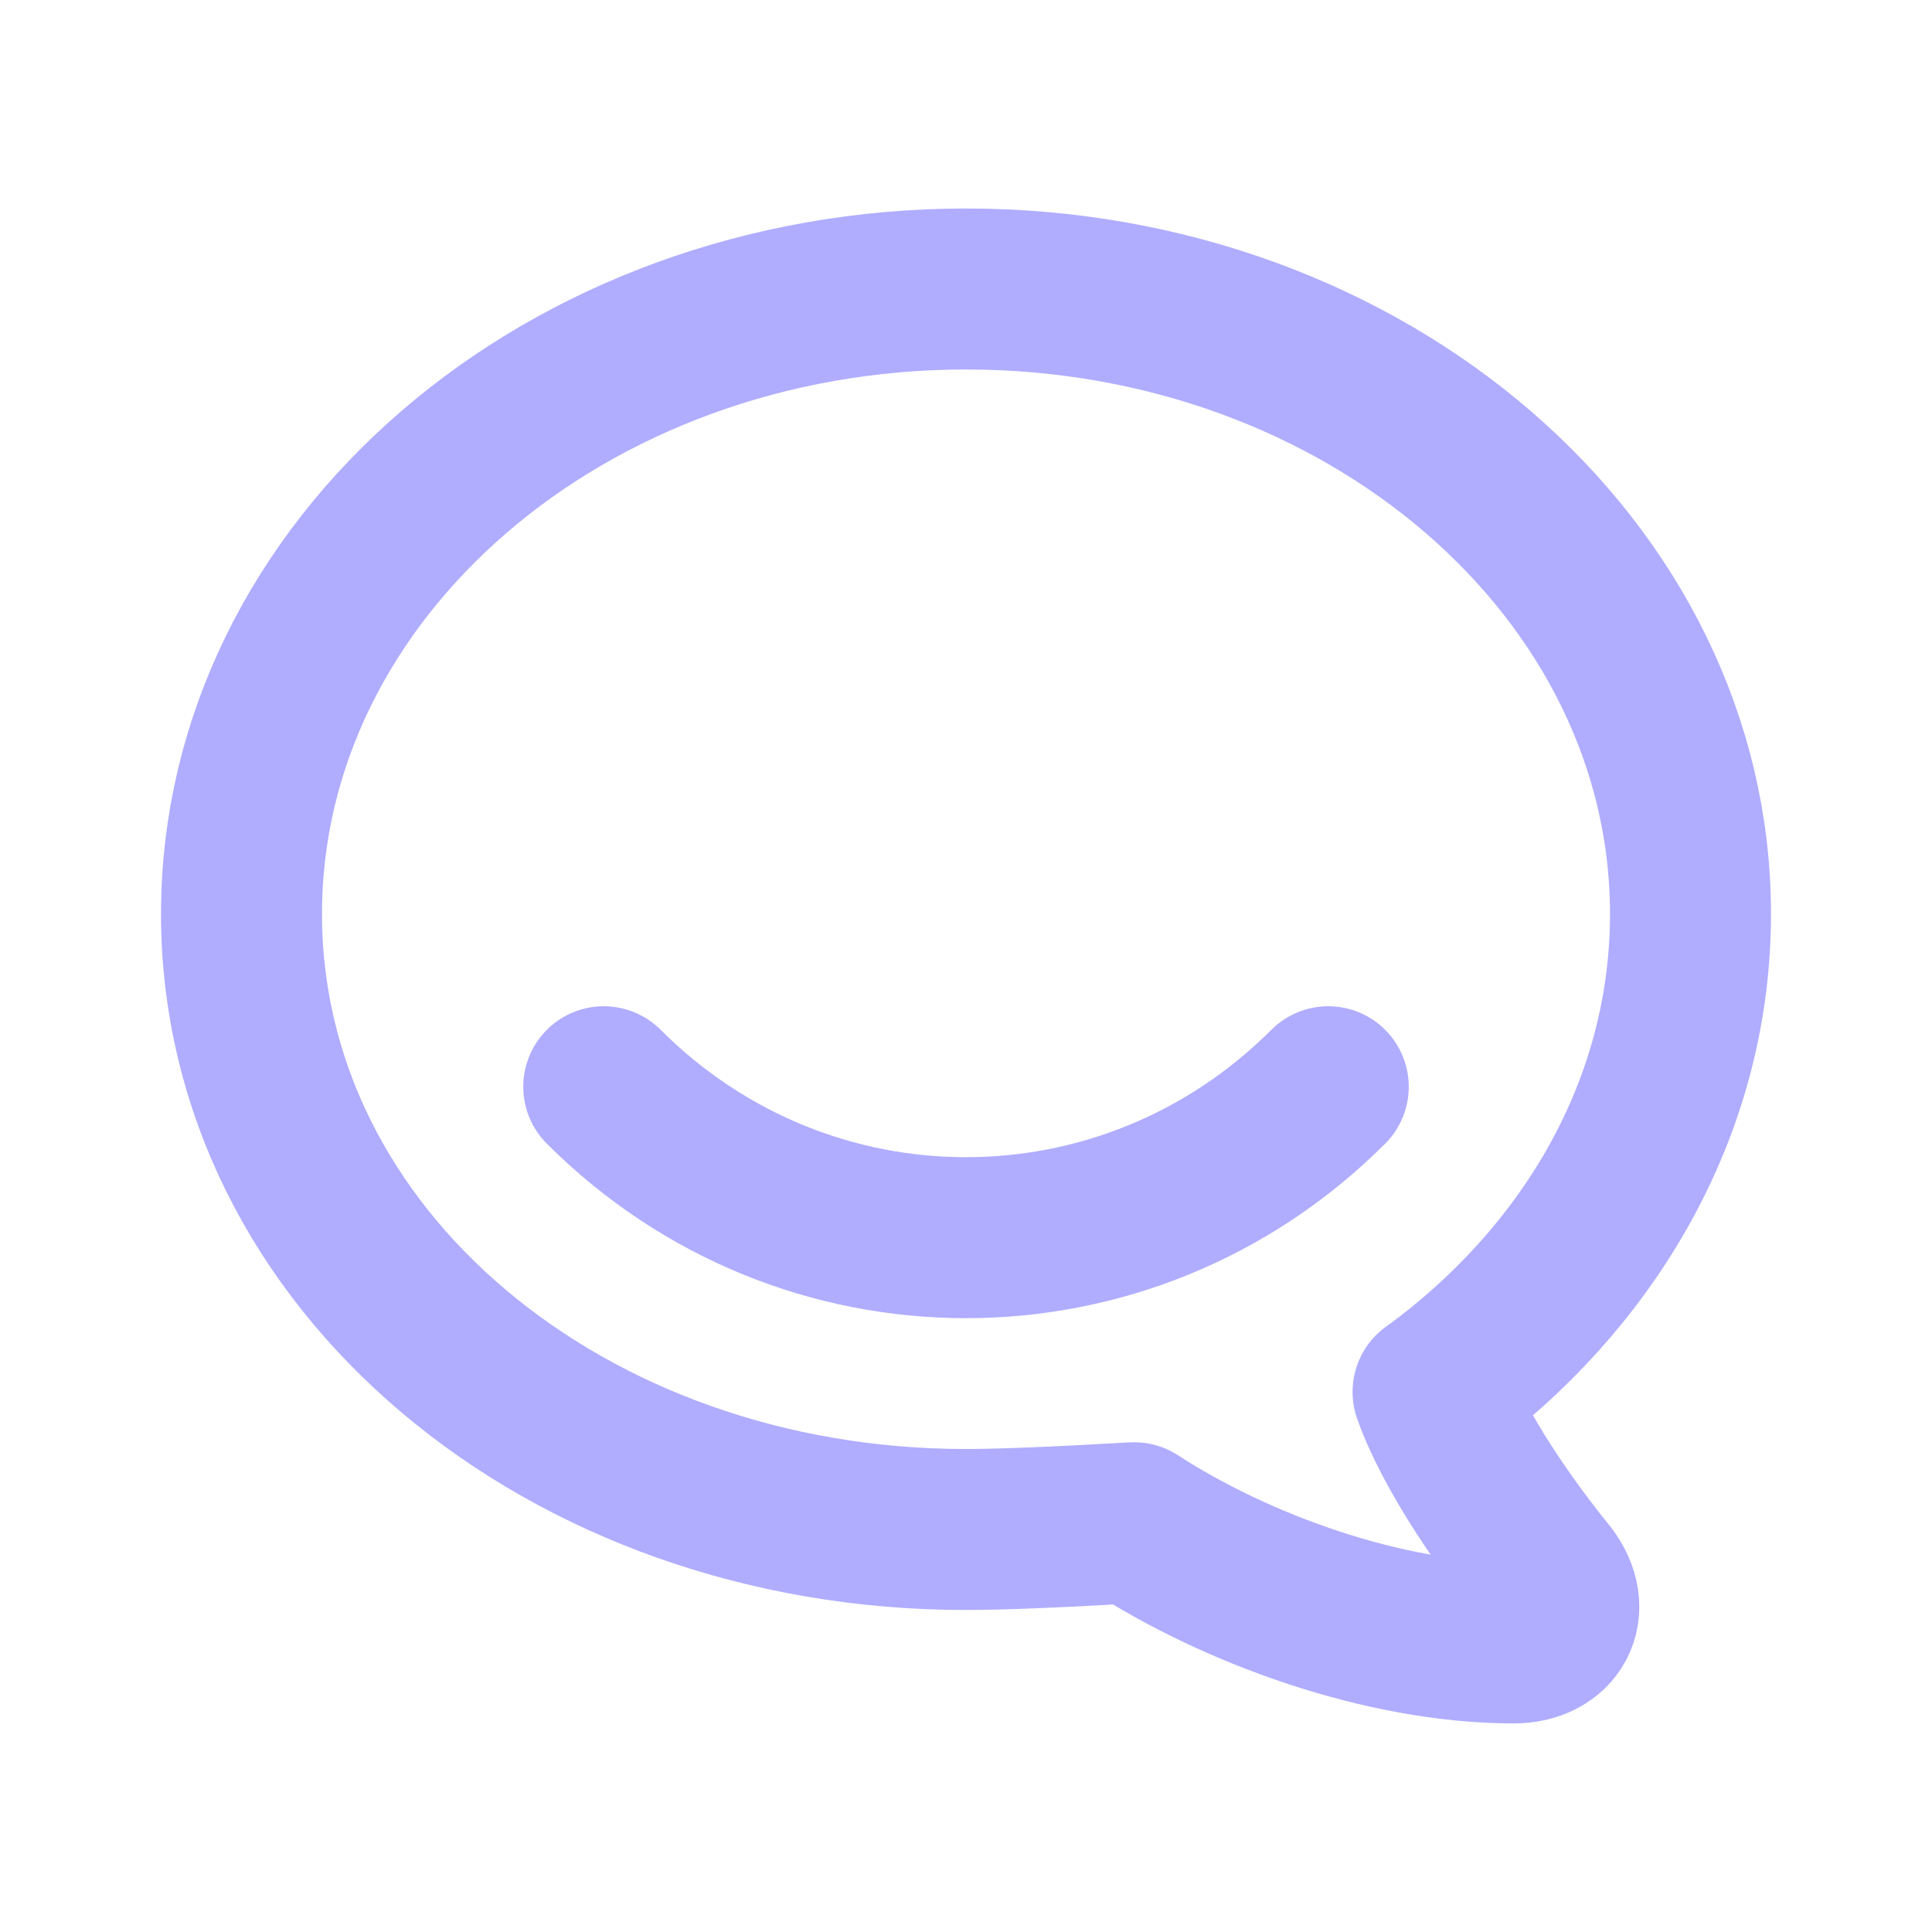
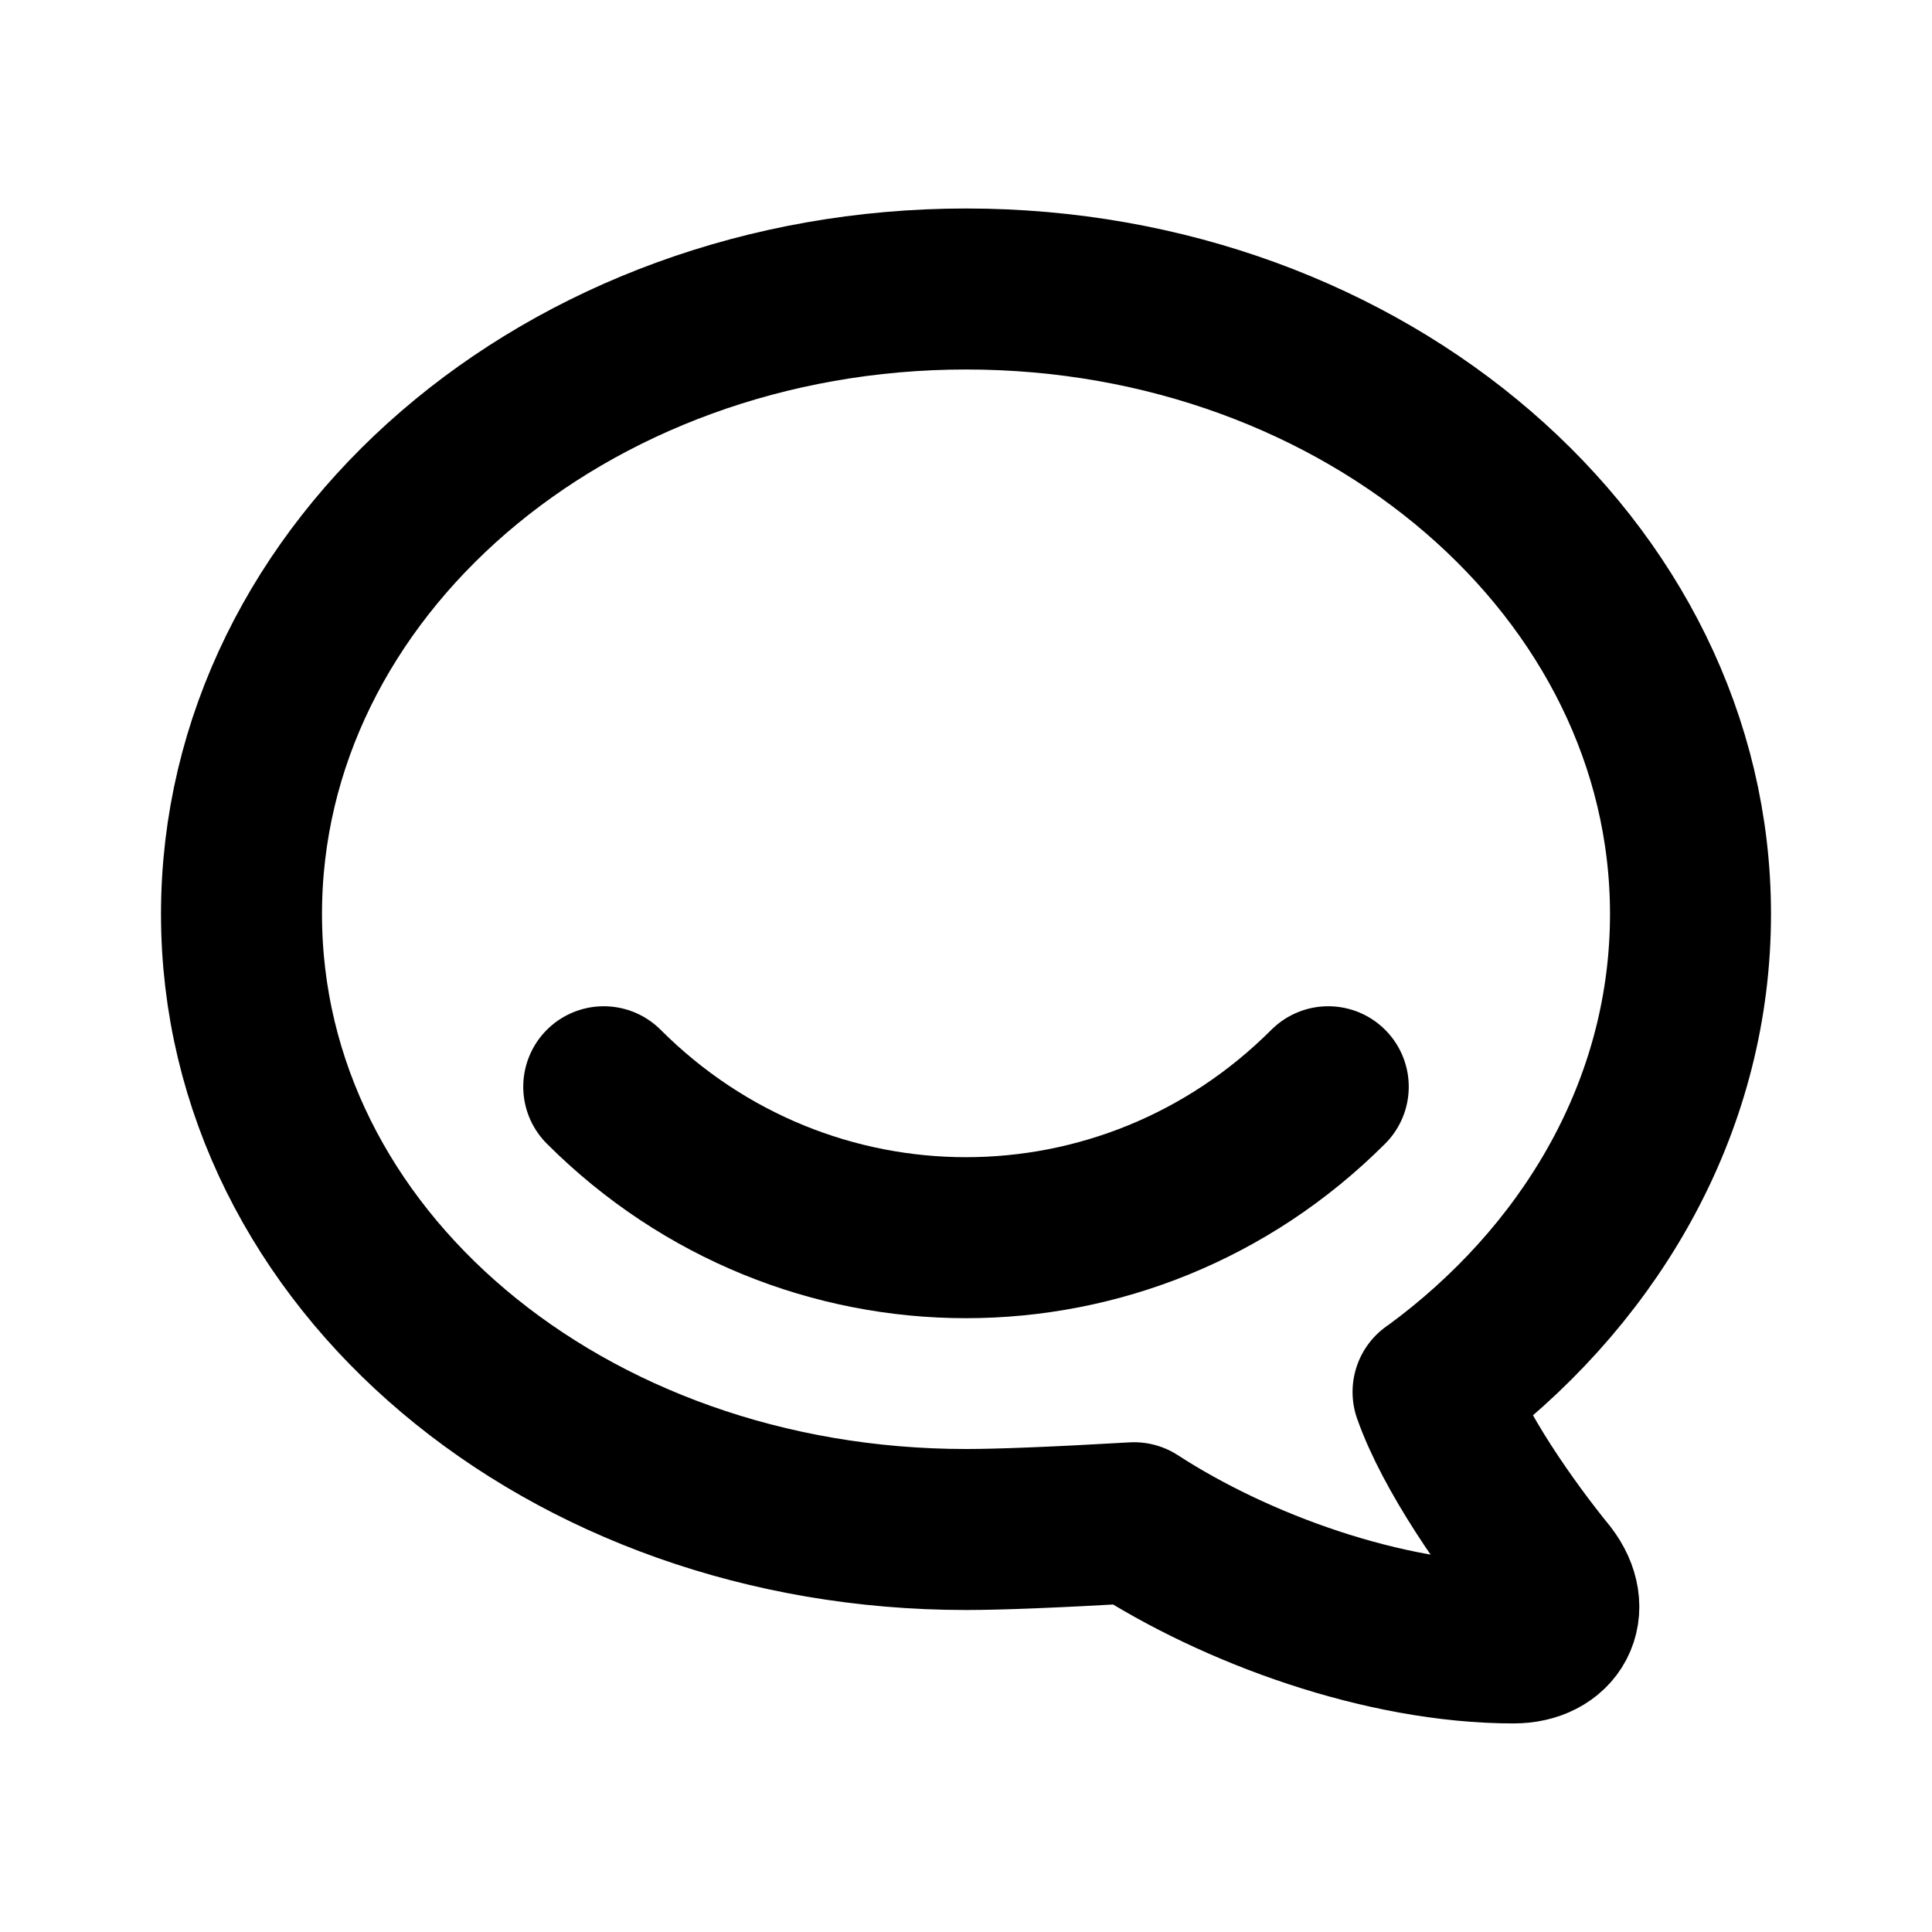
- <svg xmlns="http://www.w3.org/2000/svg" width="24" height="24" viewBox="0 0 24 24" fill="none">
-   <path d="M17.802 17.292C17.802 17.292 17.879 17.237 18.002 17.143C19.845 15.718 21 13.653 21 11.354C21 7.068 16.97 3.59 12.002 3.59C7.032 3.59 3 7.068 3 11.354C3 15.642 7.03 19 12 19C12.424 19 13.12 18.972 14.088 18.916C15.35 19.736 17.192 20.409 18.804 20.409C19.303 20.409 19.538 19.999 19.218 19.581C18.732 18.985 18.062 18.03 17.802 17.291V17.292Z" stroke="#B0ADFF" stroke-width="2" stroke-linecap="round" stroke-linejoin="round" />
-   <path d="M7.5 13.5C10 16 14 16 16.5 13.5" stroke="#B0ADFF" stroke-width="2" stroke-linecap="round" stroke-linejoin="round" />
+ <svg xmlns="http://www.w3.org/2000/svg" fill="none" viewBox="0 0 24 24">
+   <path stroke="currentColor" stroke-linecap="round" stroke-linejoin="round" stroke-width="2" d="M17.802 17.292s.077-.055.2-.149c1.843-1.425 2.998-3.49 2.998-5.789 0-4.286-4.03-7.764-8.998-7.764-4.97 0-9.002 3.478-9.002 7.764 0 4.288 4.03 7.646 9 7.646.424 0 1.12-.028 2.088-.084 1.262.82 3.104 1.493 4.716 1.493.499 0 .734-.41.414-.828-.486-.596-1.156-1.551-1.416-2.29v.001Z" />
+   <path stroke="currentColor" stroke-linecap="round" stroke-linejoin="round" stroke-width="2" d="M7.5 13.5c2.5 2.5 6.5 2.5 9 0" />
</svg>
